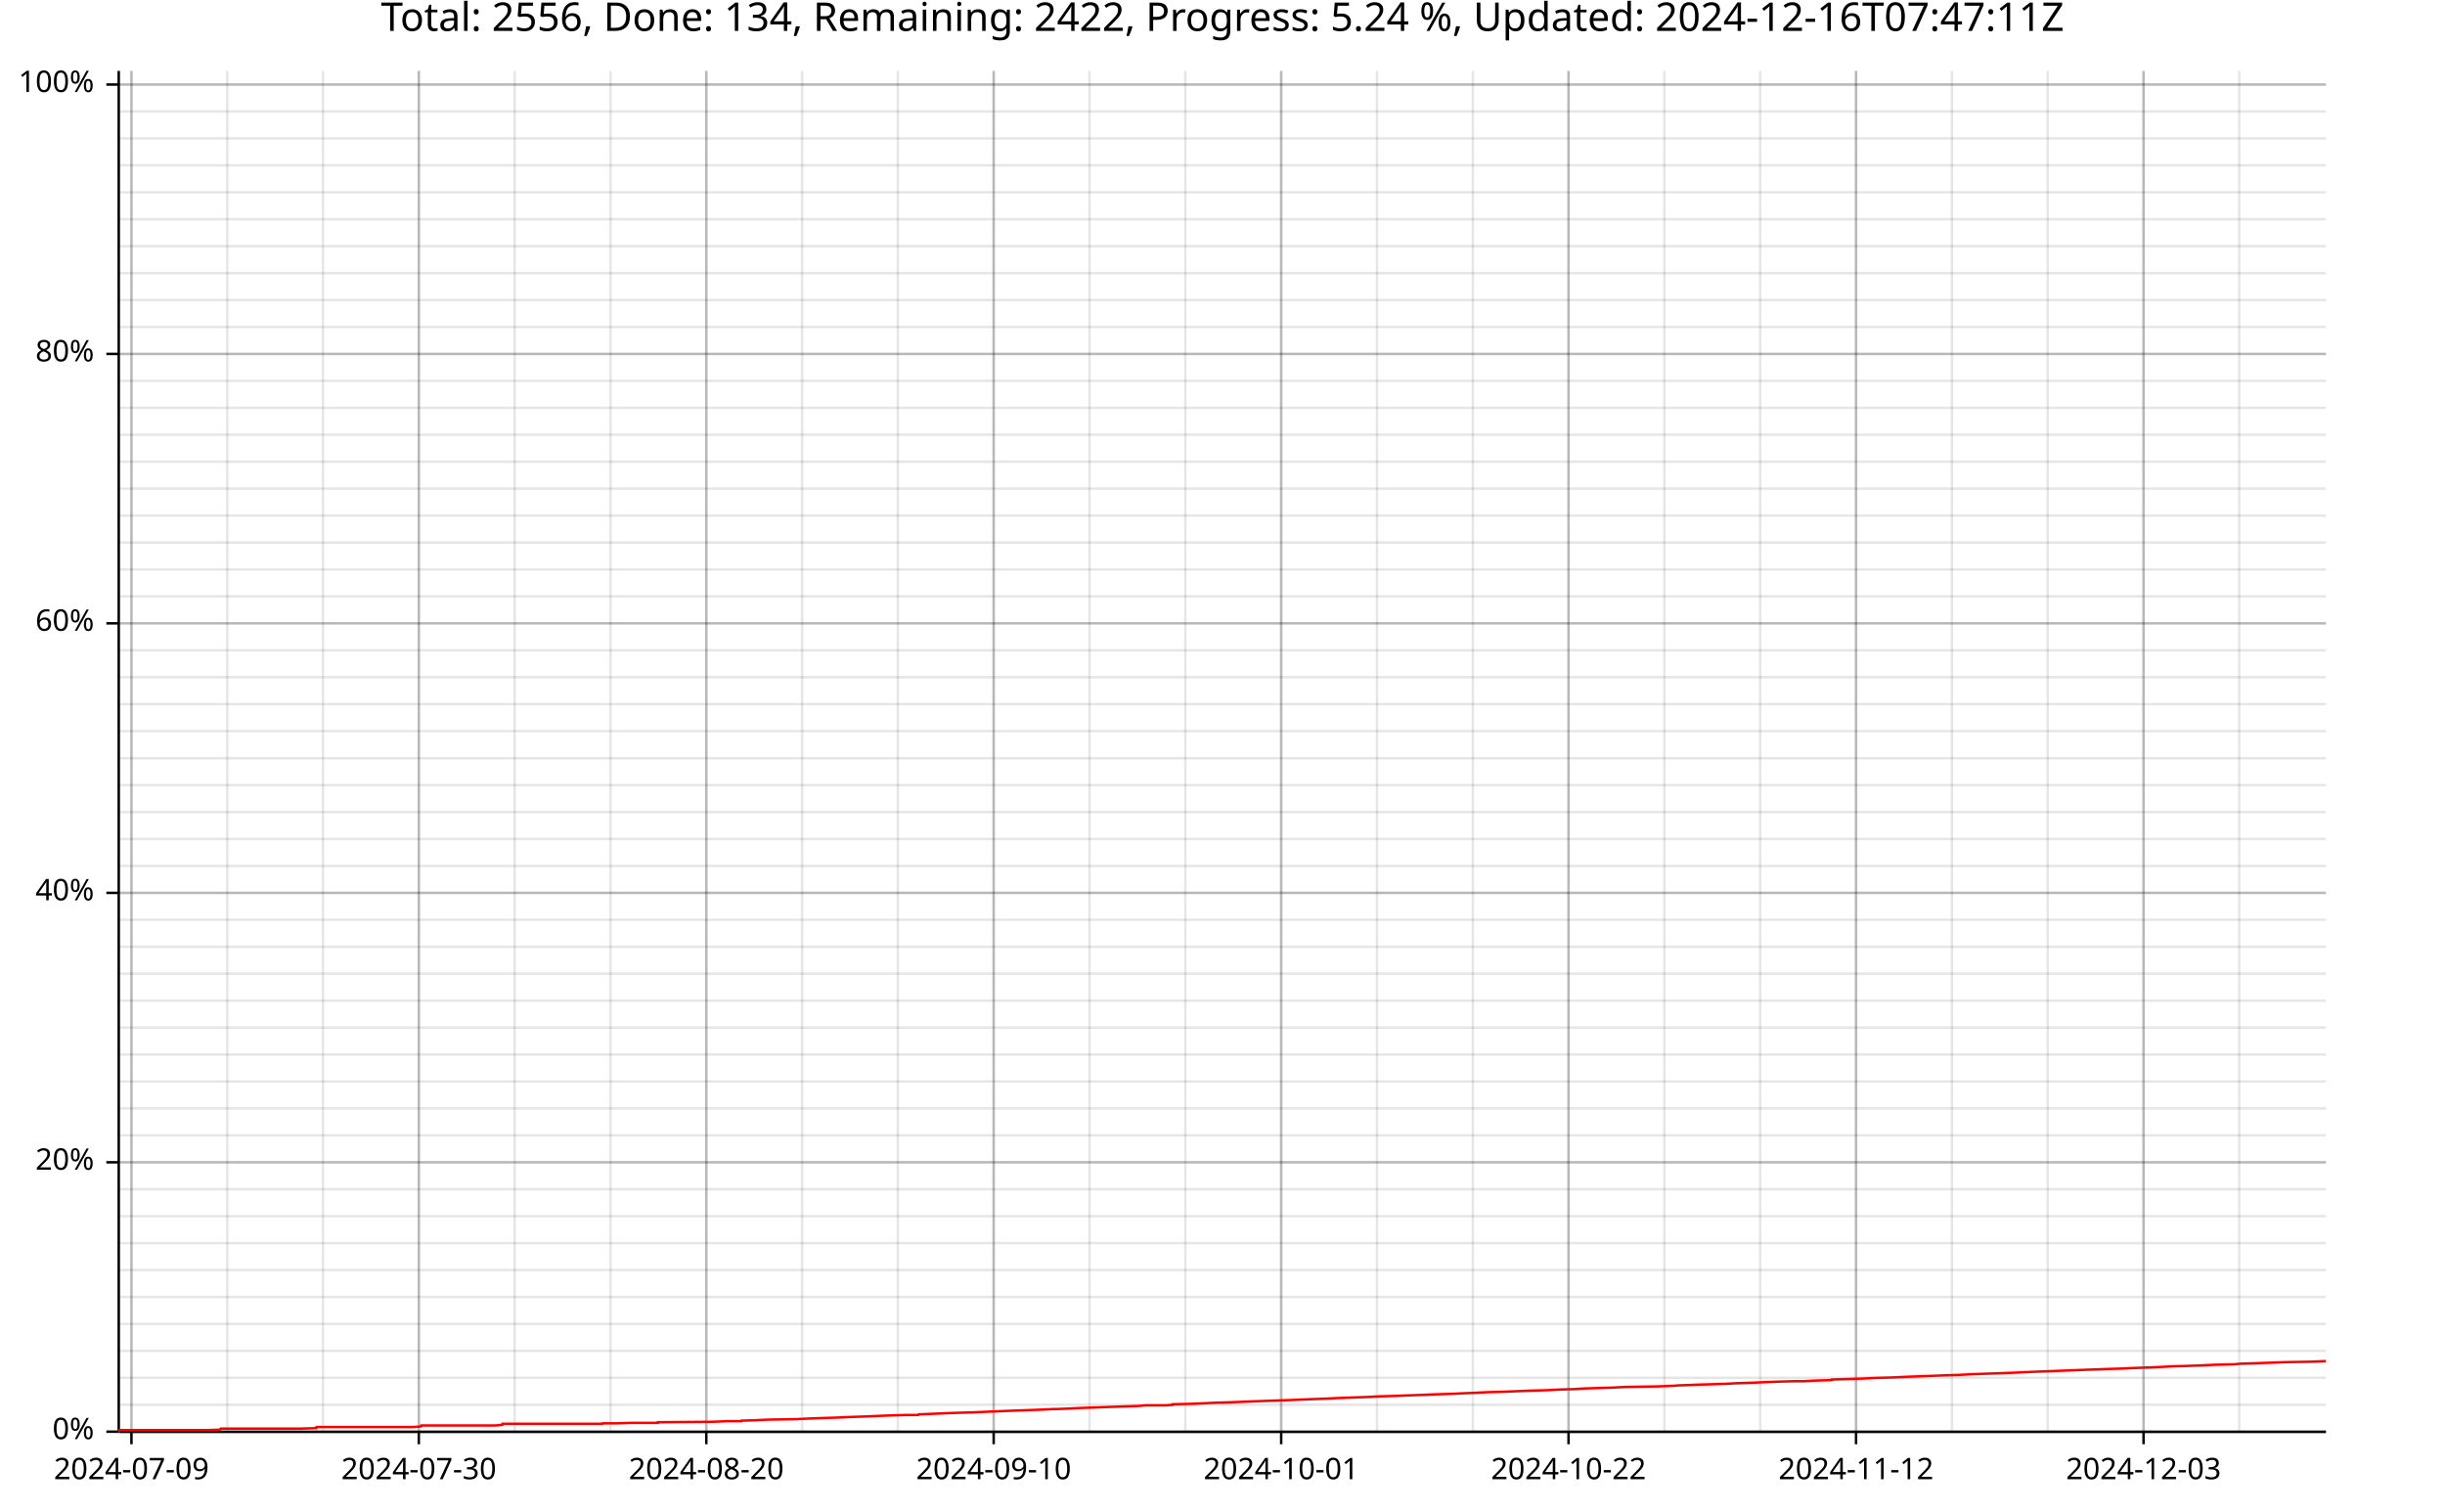
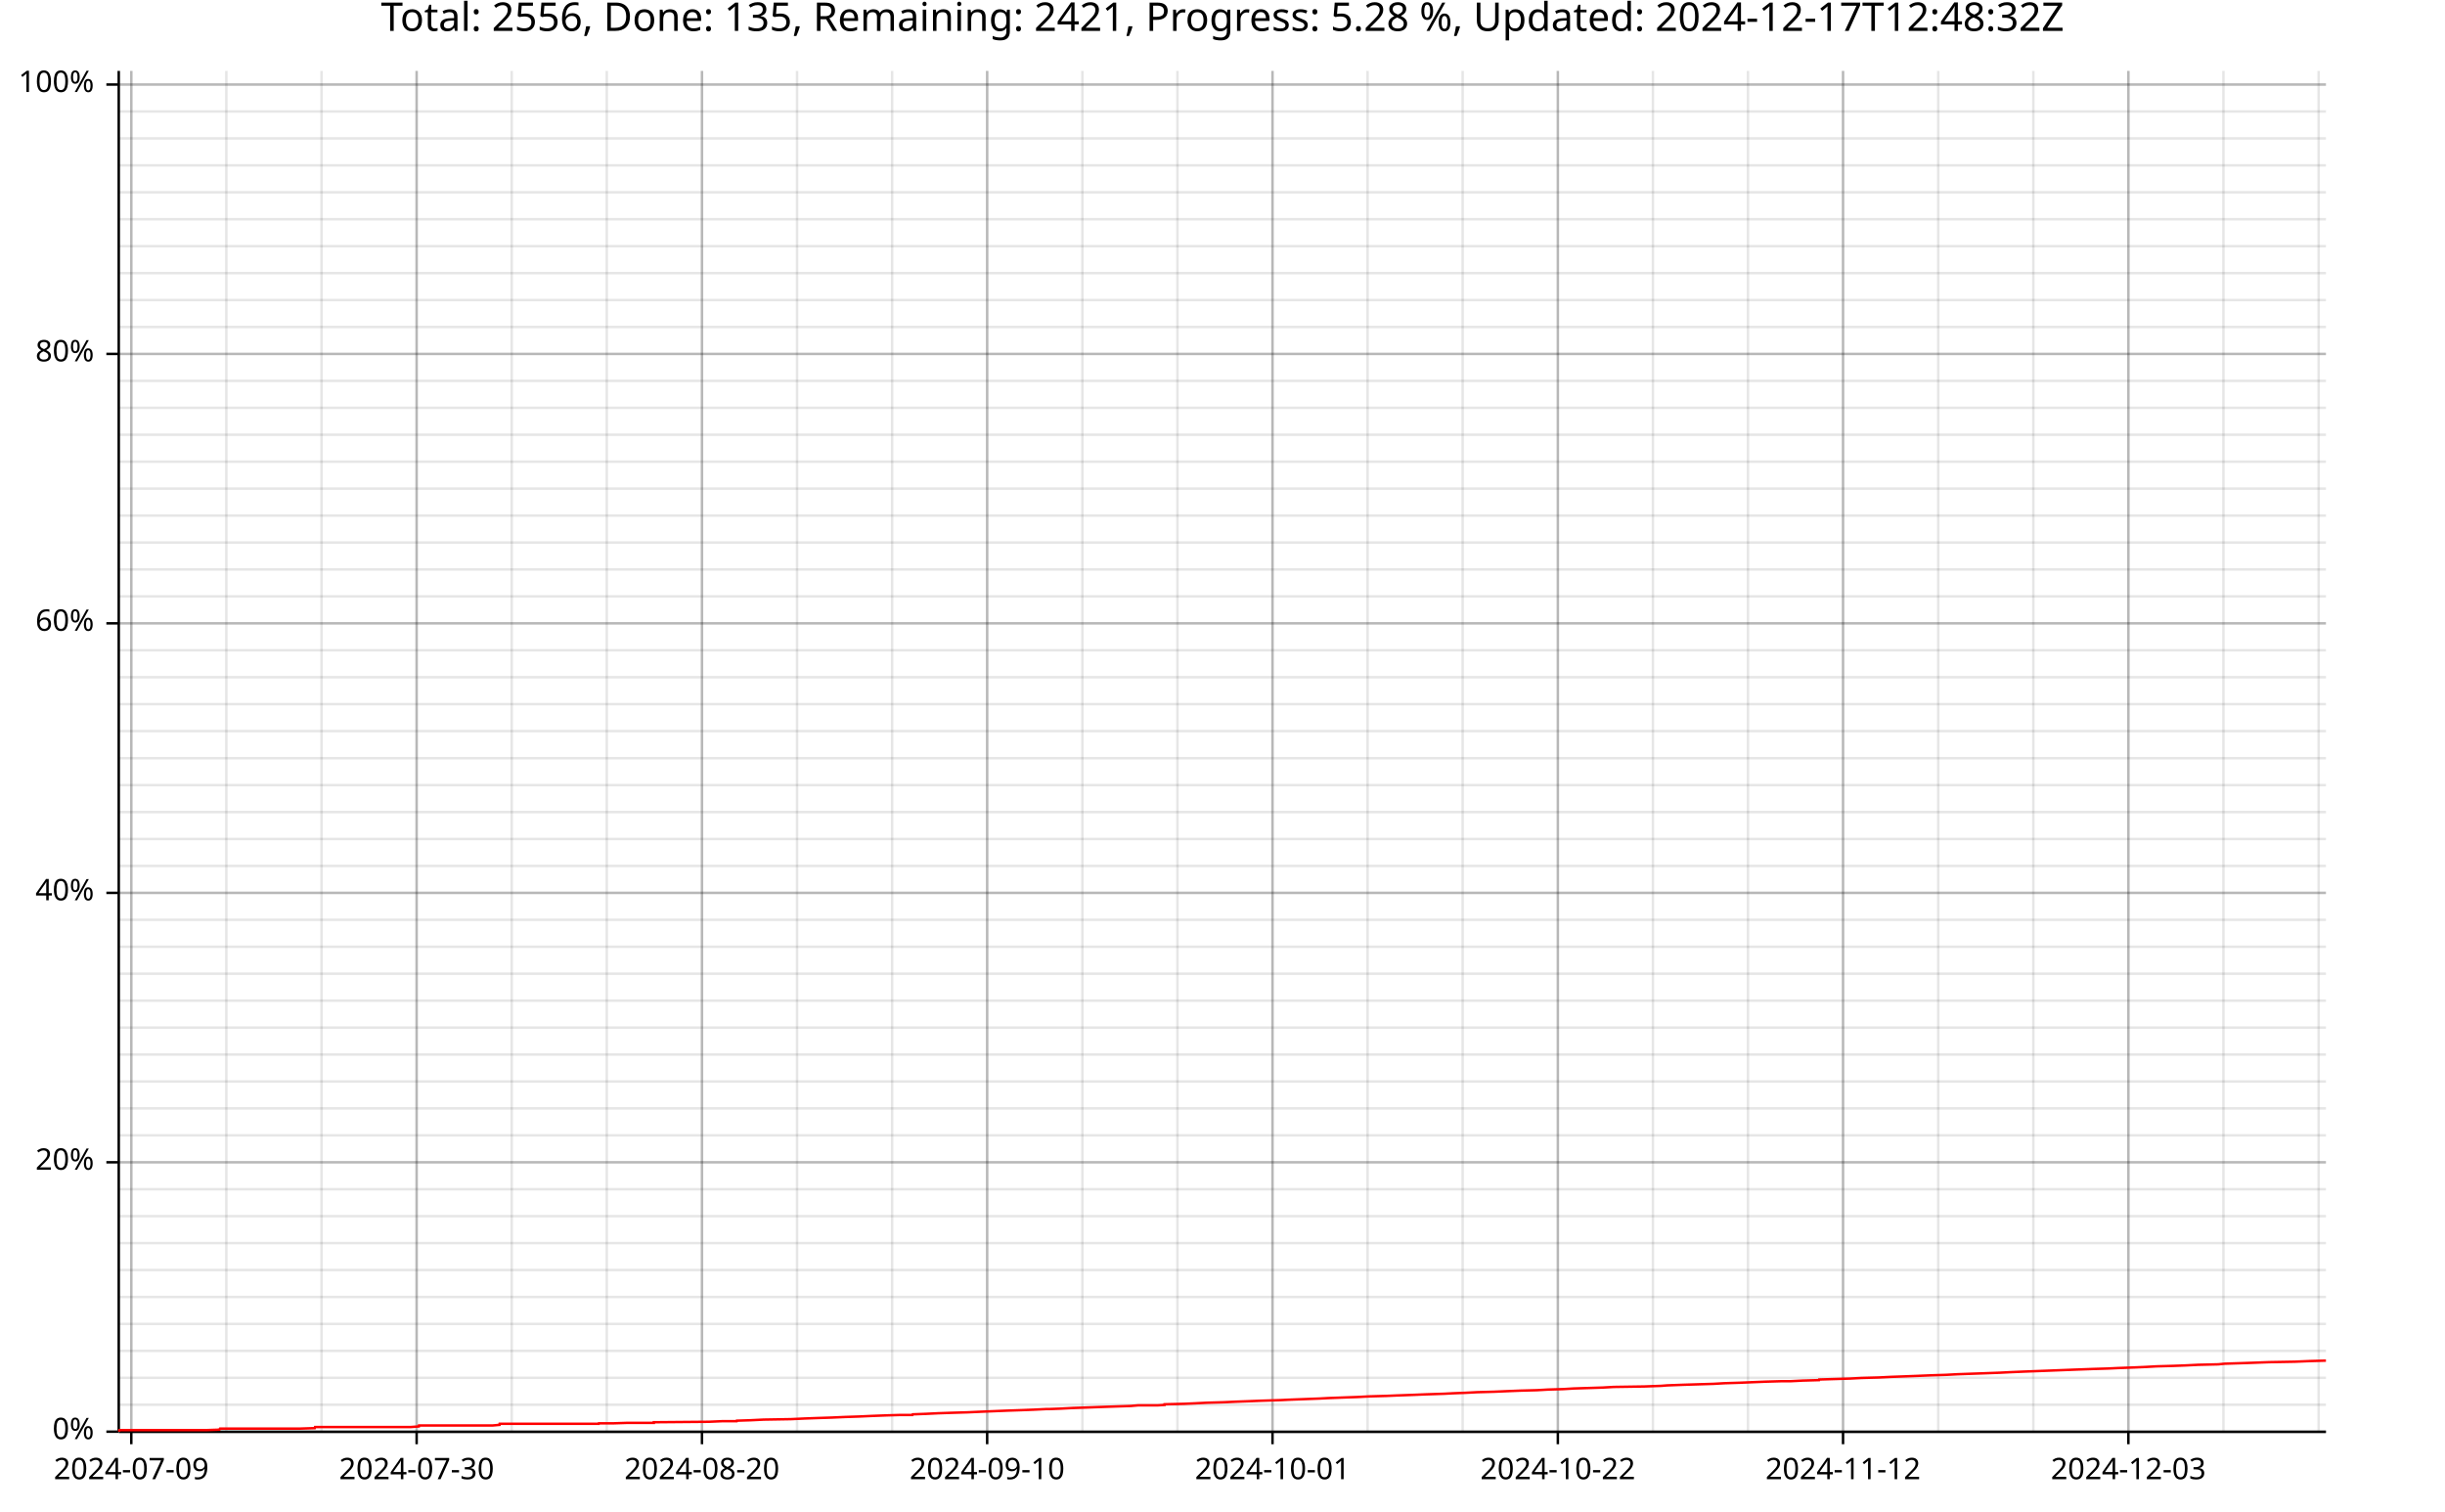
<svg xmlns="http://www.w3.org/2000/svg" width="987" height="610" viewBox="0 0 15792 9760">
  <text x="7896" y="5" dy="0.76em" text-anchor="middle" font-family="sans-serif" font-size="256" opacity="1" fill="#000000">
- Total: 2556, Done: 134, Remaining: 2422, Progress: 5.24 %, Updated: 2024-12-16T07:47:11Z
+ Total: 2556, Done: 135, Remaining: 2421, Progress: 5.28 %, Updated: 2024-12-17T12:48:32Z
</text>
-   <line opacity="0.1" stroke="#000000" stroke-width="16" x1="849" y1="9247" x2="849" y2="458" />
-   <line opacity="0.1" stroke="#000000" stroke-width="16" x1="1468" y1="9247" x2="1468" y2="458" />
-   <line opacity="0.1" stroke="#000000" stroke-width="16" x1="2086" y1="9247" x2="2086" y2="458" />
-   <line opacity="0.1" stroke="#000000" stroke-width="16" x1="2705" y1="9247" x2="2705" y2="458" />
-   <line opacity="0.1" stroke="#000000" stroke-width="16" x1="3324" y1="9247" x2="3324" y2="458" />
-   <line opacity="0.1" stroke="#000000" stroke-width="16" x1="3943" y1="9247" x2="3943" y2="458" />
-   <line opacity="0.1" stroke="#000000" stroke-width="16" x1="4562" y1="9247" x2="4562" y2="458" />
-   <line opacity="0.1" stroke="#000000" stroke-width="16" x1="5181" y1="9247" x2="5181" y2="458" />
-   <line opacity="0.1" stroke="#000000" stroke-width="16" x1="5799" y1="9247" x2="5799" y2="458" />
-   <line opacity="0.1" stroke="#000000" stroke-width="16" x1="6418" y1="9247" x2="6418" y2="458" />
-   <line opacity="0.1" stroke="#000000" stroke-width="16" x1="7037" y1="9247" x2="7037" y2="458" />
-   <line opacity="0.1" stroke="#000000" stroke-width="16" x1="7656" y1="9247" x2="7656" y2="458" />
-   <line opacity="0.1" stroke="#000000" stroke-width="16" x1="8275" y1="9247" x2="8275" y2="458" />
-   <line opacity="0.1" stroke="#000000" stroke-width="16" x1="8894" y1="9247" x2="8894" y2="458" />
-   <line opacity="0.1" stroke="#000000" stroke-width="16" x1="9513" y1="9247" x2="9513" y2="458" />
-   <line opacity="0.1" stroke="#000000" stroke-width="16" x1="10131" y1="9247" x2="10131" y2="458" />
-   <line opacity="0.1" stroke="#000000" stroke-width="16" x1="10750" y1="9247" x2="10750" y2="458" />
-   <line opacity="0.1" stroke="#000000" stroke-width="16" x1="11369" y1="9247" x2="11369" y2="458" />
-   <line opacity="0.1" stroke="#000000" stroke-width="16" x1="11988" y1="9247" x2="11988" y2="458" />
-   <line opacity="0.1" stroke="#000000" stroke-width="16" x1="12607" y1="9247" x2="12607" y2="458" />
-   <line opacity="0.1" stroke="#000000" stroke-width="16" x1="13226" y1="9247" x2="13226" y2="458" />
-   <line opacity="0.1" stroke="#000000" stroke-width="16" x1="13845" y1="9247" x2="13845" y2="458" />
-   <line opacity="0.1" stroke="#000000" stroke-width="16" x1="14463" y1="9247" x2="14463" y2="458" />
+   <line opacity="0.1" stroke="#000000" stroke-width="16" x1="848" y1="9247" x2="848" y2="458" />
+   <line opacity="0.1" stroke="#000000" stroke-width="16" x1="1462" y1="9247" x2="1462" y2="458" />
+   <line opacity="0.1" stroke="#000000" stroke-width="16" x1="2077" y1="9247" x2="2077" y2="458" />
+   <line opacity="0.1" stroke="#000000" stroke-width="16" x1="2691" y1="9247" x2="2691" y2="458" />
+   <line opacity="0.1" stroke="#000000" stroke-width="16" x1="3305" y1="9247" x2="3305" y2="458" />
+   <line opacity="0.1" stroke="#000000" stroke-width="16" x1="3919" y1="9247" x2="3919" y2="458" />
+   <line opacity="0.1" stroke="#000000" stroke-width="16" x1="4534" y1="9247" x2="4534" y2="458" />
+   <line opacity="0.1" stroke="#000000" stroke-width="16" x1="5148" y1="9247" x2="5148" y2="458" />
+   <line opacity="0.1" stroke="#000000" stroke-width="16" x1="5762" y1="9247" x2="5762" y2="458" />
+   <line opacity="0.1" stroke="#000000" stroke-width="16" x1="6376" y1="9247" x2="6376" y2="458" />
+   <line opacity="0.1" stroke="#000000" stroke-width="16" x1="6991" y1="9247" x2="6991" y2="458" />
+   <line opacity="0.1" stroke="#000000" stroke-width="16" x1="7605" y1="9247" x2="7605" y2="458" />
+   <line opacity="0.1" stroke="#000000" stroke-width="16" x1="8219" y1="9247" x2="8219" y2="458" />
+   <line opacity="0.1" stroke="#000000" stroke-width="16" x1="8833" y1="9247" x2="8833" y2="458" />
+   <line opacity="0.1" stroke="#000000" stroke-width="16" x1="9447" y1="9247" x2="9447" y2="458" />
+   <line opacity="0.1" stroke="#000000" stroke-width="16" x1="10062" y1="9247" x2="10062" y2="458" />
+   <line opacity="0.1" stroke="#000000" stroke-width="16" x1="10676" y1="9247" x2="10676" y2="458" />
+   <line opacity="0.1" stroke="#000000" stroke-width="16" x1="11290" y1="9247" x2="11290" y2="458" />
+   <line opacity="0.1" stroke="#000000" stroke-width="16" x1="11904" y1="9247" x2="11904" y2="458" />
+   <line opacity="0.1" stroke="#000000" stroke-width="16" x1="12519" y1="9247" x2="12519" y2="458" />
+   <line opacity="0.1" stroke="#000000" stroke-width="16" x1="13133" y1="9247" x2="13133" y2="458" />
+   <line opacity="0.1" stroke="#000000" stroke-width="16" x1="13747" y1="9247" x2="13747" y2="458" />
+   <line opacity="0.1" stroke="#000000" stroke-width="16" x1="14361" y1="9247" x2="14361" y2="458" />
+   <line opacity="0.1" stroke="#000000" stroke-width="16" x1="14976" y1="9247" x2="14976" y2="458" />
  <line opacity="0.1" stroke="#000000" stroke-width="16" x1="768" y1="9247" x2="15023" y2="9247" />
  <line opacity="0.1" stroke="#000000" stroke-width="16" x1="768" y1="9073" x2="15023" y2="9073" />
  <line opacity="0.1" stroke="#000000" stroke-width="16" x1="768" y1="8899" x2="15023" y2="8899" />
  <line opacity="0.1" stroke="#000000" stroke-width="16" x1="768" y1="8725" x2="15023" y2="8725" />
  <line opacity="0.1" stroke="#000000" stroke-width="16" x1="768" y1="8551" x2="15023" y2="8551" />
  <line opacity="0.1" stroke="#000000" stroke-width="16" x1="768" y1="8377" x2="15023" y2="8377" />
  <line opacity="0.1" stroke="#000000" stroke-width="16" x1="768" y1="8203" x2="15023" y2="8203" />
  <line opacity="0.1" stroke="#000000" stroke-width="16" x1="768" y1="8029" x2="15023" y2="8029" />
  <line opacity="0.1" stroke="#000000" stroke-width="16" x1="768" y1="7855" x2="15023" y2="7855" />
  <line opacity="0.1" stroke="#000000" stroke-width="16" x1="768" y1="7681" x2="15023" y2="7681" />
  <line opacity="0.1" stroke="#000000" stroke-width="16" x1="768" y1="7507" x2="15023" y2="7507" />
  <line opacity="0.1" stroke="#000000" stroke-width="16" x1="768" y1="7333" x2="15023" y2="7333" />
  <line opacity="0.1" stroke="#000000" stroke-width="16" x1="768" y1="7159" x2="15023" y2="7159" />
  <line opacity="0.1" stroke="#000000" stroke-width="16" x1="768" y1="6985" x2="15023" y2="6985" />
  <line opacity="0.1" stroke="#000000" stroke-width="16" x1="768" y1="6811" x2="15023" y2="6811" />
  <line opacity="0.1" stroke="#000000" stroke-width="16" x1="768" y1="6637" x2="15023" y2="6637" />
  <line opacity="0.1" stroke="#000000" stroke-width="16" x1="768" y1="6463" x2="15023" y2="6463" />
  <line opacity="0.1" stroke="#000000" stroke-width="16" x1="768" y1="6289" x2="15023" y2="6289" />
  <line opacity="0.1" stroke="#000000" stroke-width="16" x1="768" y1="6115" x2="15023" y2="6115" />
  <line opacity="0.1" stroke="#000000" stroke-width="16" x1="768" y1="5941" x2="15023" y2="5941" />
  <line opacity="0.1" stroke="#000000" stroke-width="16" x1="768" y1="5767" x2="15023" y2="5767" />
  <line opacity="0.1" stroke="#000000" stroke-width="16" x1="768" y1="5593" x2="15023" y2="5593" />
  <line opacity="0.1" stroke="#000000" stroke-width="16" x1="768" y1="5419" x2="15023" y2="5419" />
  <line opacity="0.1" stroke="#000000" stroke-width="16" x1="768" y1="5245" x2="15023" y2="5245" />
  <line opacity="0.1" stroke="#000000" stroke-width="16" x1="768" y1="5071" x2="15023" y2="5071" />
  <line opacity="0.1" stroke="#000000" stroke-width="16" x1="768" y1="4897" x2="15023" y2="4897" />
  <line opacity="0.1" stroke="#000000" stroke-width="16" x1="768" y1="4722" x2="15023" y2="4722" />
  <line opacity="0.1" stroke="#000000" stroke-width="16" x1="768" y1="4548" x2="15023" y2="4548" />
  <line opacity="0.1" stroke="#000000" stroke-width="16" x1="768" y1="4374" x2="15023" y2="4374" />
  <line opacity="0.1" stroke="#000000" stroke-width="16" x1="768" y1="4200" x2="15023" y2="4200" />
  <line opacity="0.1" stroke="#000000" stroke-width="16" x1="768" y1="4026" x2="15023" y2="4026" />
  <line opacity="0.1" stroke="#000000" stroke-width="16" x1="768" y1="3852" x2="15023" y2="3852" />
  <line opacity="0.1" stroke="#000000" stroke-width="16" x1="768" y1="3678" x2="15023" y2="3678" />
  <line opacity="0.1" stroke="#000000" stroke-width="16" x1="768" y1="3504" x2="15023" y2="3504" />
  <line opacity="0.1" stroke="#000000" stroke-width="16" x1="768" y1="3330" x2="15023" y2="3330" />
  <line opacity="0.1" stroke="#000000" stroke-width="16" x1="768" y1="3156" x2="15023" y2="3156" />
  <line opacity="0.1" stroke="#000000" stroke-width="16" x1="768" y1="2982" x2="15023" y2="2982" />
  <line opacity="0.1" stroke="#000000" stroke-width="16" x1="768" y1="2808" x2="15023" y2="2808" />
  <line opacity="0.1" stroke="#000000" stroke-width="16" x1="768" y1="2634" x2="15023" y2="2634" />
  <line opacity="0.1" stroke="#000000" stroke-width="16" x1="768" y1="2460" x2="15023" y2="2460" />
  <line opacity="0.1" stroke="#000000" stroke-width="16" x1="768" y1="2286" x2="15023" y2="2286" />
  <line opacity="0.1" stroke="#000000" stroke-width="16" x1="768" y1="2112" x2="15023" y2="2112" />
  <line opacity="0.1" stroke="#000000" stroke-width="16" x1="768" y1="1938" x2="15023" y2="1938" />
  <line opacity="0.1" stroke="#000000" stroke-width="16" x1="768" y1="1764" x2="15023" y2="1764" />
  <line opacity="0.1" stroke="#000000" stroke-width="16" x1="768" y1="1590" x2="15023" y2="1590" />
  <line opacity="0.1" stroke="#000000" stroke-width="16" x1="768" y1="1416" x2="15023" y2="1416" />
  <line opacity="0.1" stroke="#000000" stroke-width="16" x1="768" y1="1242" x2="15023" y2="1242" />
  <line opacity="0.1" stroke="#000000" stroke-width="16" x1="768" y1="1068" x2="15023" y2="1068" />
  <line opacity="0.1" stroke="#000000" stroke-width="16" x1="768" y1="894" x2="15023" y2="894" />
  <line opacity="0.1" stroke="#000000" stroke-width="16" x1="768" y1="720" x2="15023" y2="720" />
  <line opacity="0.1" stroke="#000000" stroke-width="16" x1="768" y1="546" x2="15023" y2="546" />
-   <line opacity="0.2" stroke="#000000" stroke-width="16" x1="849" y1="9247" x2="849" y2="458" />
-   <line opacity="0.2" stroke="#000000" stroke-width="16" x1="2705" y1="9247" x2="2705" y2="458" />
-   <line opacity="0.2" stroke="#000000" stroke-width="16" x1="4562" y1="9247" x2="4562" y2="458" />
-   <line opacity="0.2" stroke="#000000" stroke-width="16" x1="6418" y1="9247" x2="6418" y2="458" />
-   <line opacity="0.2" stroke="#000000" stroke-width="16" x1="8275" y1="9247" x2="8275" y2="458" />
-   <line opacity="0.2" stroke="#000000" stroke-width="16" x1="10131" y1="9247" x2="10131" y2="458" />
-   <line opacity="0.2" stroke="#000000" stroke-width="16" x1="11988" y1="9247" x2="11988" y2="458" />
-   <line opacity="0.2" stroke="#000000" stroke-width="16" x1="13845" y1="9247" x2="13845" y2="458" />
+   <line opacity="0.2" stroke="#000000" stroke-width="16" x1="848" y1="9247" x2="848" y2="458" />
+   <line opacity="0.2" stroke="#000000" stroke-width="16" x1="2691" y1="9247" x2="2691" y2="458" />
+   <line opacity="0.2" stroke="#000000" stroke-width="16" x1="4534" y1="9247" x2="4534" y2="458" />
+   <line opacity="0.2" stroke="#000000" stroke-width="16" x1="6376" y1="9247" x2="6376" y2="458" />
+   <line opacity="0.2" stroke="#000000" stroke-width="16" x1="8219" y1="9247" x2="8219" y2="458" />
+   <line opacity="0.2" stroke="#000000" stroke-width="16" x1="10062" y1="9247" x2="10062" y2="458" />
+   <line opacity="0.2" stroke="#000000" stroke-width="16" x1="11904" y1="9247" x2="11904" y2="458" />
+   <line opacity="0.2" stroke="#000000" stroke-width="16" x1="13747" y1="9247" x2="13747" y2="458" />
  <line opacity="0.2" stroke="#000000" stroke-width="16" x1="768" y1="9247" x2="15023" y2="9247" />
  <line opacity="0.2" stroke="#000000" stroke-width="16" x1="768" y1="7507" x2="15023" y2="7507" />
  <line opacity="0.2" stroke="#000000" stroke-width="16" x1="768" y1="5767" x2="15023" y2="5767" />
  <line opacity="0.2" stroke="#000000" stroke-width="16" x1="768" y1="4026" x2="15023" y2="4026" />
  <line opacity="0.2" stroke="#000000" stroke-width="16" x1="768" y1="2286" x2="15023" y2="2286" />
  <line opacity="0.2" stroke="#000000" stroke-width="16" x1="768" y1="546" x2="15023" y2="546" />
  <polyline fill="none" opacity="1" stroke="#000000" stroke-width="16" points="767,458 767,9247 " />
  <text x="608" y="9247" dy="0.5ex" text-anchor="end" font-family="sans-serif" font-size="192" opacity="1" fill="#000000">
0%
</text>
  <polyline fill="none" opacity="1" stroke="#000000" stroke-width="16" points="687,9247 767,9247 " />
  <text x="608" y="7507" dy="0.5ex" text-anchor="end" font-family="sans-serif" font-size="192" opacity="1" fill="#000000">
20%
</text>
  <polyline fill="none" opacity="1" stroke="#000000" stroke-width="16" points="687,7507 767,7507 " />
  <text x="608" y="5767" dy="0.5ex" text-anchor="end" font-family="sans-serif" font-size="192" opacity="1" fill="#000000">
40%
</text>
  <polyline fill="none" opacity="1" stroke="#000000" stroke-width="16" points="687,5767 767,5767 " />
  <text x="608" y="4026" dy="0.5ex" text-anchor="end" font-family="sans-serif" font-size="192" opacity="1" fill="#000000">
60%
</text>
  <polyline fill="none" opacity="1" stroke="#000000" stroke-width="16" points="687,4026 767,4026 " />
  <text x="608" y="2286" dy="0.5ex" text-anchor="end" font-family="sans-serif" font-size="192" opacity="1" fill="#000000">
80%
</text>
  <polyline fill="none" opacity="1" stroke="#000000" stroke-width="16" points="687,2286 767,2286 " />
  <text x="608" y="546" dy="0.5ex" text-anchor="end" font-family="sans-serif" font-size="192" opacity="1" fill="#000000">
100%
</text>
  <polyline fill="none" opacity="1" stroke="#000000" stroke-width="16" points="687,546 767,546 " />
  <polyline fill="none" opacity="1" stroke="#000000" stroke-width="16" points="768,9248 15023,9248 " />
-   <text x="849" y="9408" dy="0.76em" text-anchor="middle" font-family="sans-serif" font-size="192" opacity="1" fill="#000000">
+   <text x="848" y="9408" dy="0.76em" text-anchor="middle" font-family="sans-serif" font-size="192" opacity="1" fill="#000000">
2024-07-09
</text>
-   <polyline fill="none" opacity="1" stroke="#000000" stroke-width="16" points="849,9248 849,9328 " />
-   <text x="2705" y="9408" dy="0.76em" text-anchor="middle" font-family="sans-serif" font-size="192" opacity="1" fill="#000000">
+   <polyline fill="none" opacity="1" stroke="#000000" stroke-width="16" points="848,9248 848,9328 " />
+   <text x="2691" y="9408" dy="0.76em" text-anchor="middle" font-family="sans-serif" font-size="192" opacity="1" fill="#000000">
2024-07-30
</text>
-   <polyline fill="none" opacity="1" stroke="#000000" stroke-width="16" points="2705,9248 2705,9328 " />
-   <text x="4562" y="9408" dy="0.76em" text-anchor="middle" font-family="sans-serif" font-size="192" opacity="1" fill="#000000">
+   <polyline fill="none" opacity="1" stroke="#000000" stroke-width="16" points="2691,9248 2691,9328 " />
+   <text x="4534" y="9408" dy="0.76em" text-anchor="middle" font-family="sans-serif" font-size="192" opacity="1" fill="#000000">
2024-08-20
</text>
-   <polyline fill="none" opacity="1" stroke="#000000" stroke-width="16" points="4562,9248 4562,9328 " />
-   <text x="6418" y="9408" dy="0.76em" text-anchor="middle" font-family="sans-serif" font-size="192" opacity="1" fill="#000000">
+   <polyline fill="none" opacity="1" stroke="#000000" stroke-width="16" points="4534,9248 4534,9328 " />
+   <text x="6376" y="9408" dy="0.76em" text-anchor="middle" font-family="sans-serif" font-size="192" opacity="1" fill="#000000">
2024-09-10
</text>
-   <polyline fill="none" opacity="1" stroke="#000000" stroke-width="16" points="6418,9248 6418,9328 " />
-   <text x="8275" y="9408" dy="0.76em" text-anchor="middle" font-family="sans-serif" font-size="192" opacity="1" fill="#000000">
+   <polyline fill="none" opacity="1" stroke="#000000" stroke-width="16" points="6376,9248 6376,9328 " />
+   <text x="8219" y="9408" dy="0.76em" text-anchor="middle" font-family="sans-serif" font-size="192" opacity="1" fill="#000000">
2024-10-01
</text>
-   <polyline fill="none" opacity="1" stroke="#000000" stroke-width="16" points="8275,9248 8275,9328 " />
-   <text x="10131" y="9408" dy="0.76em" text-anchor="middle" font-family="sans-serif" font-size="192" opacity="1" fill="#000000">
+   <polyline fill="none" opacity="1" stroke="#000000" stroke-width="16" points="8219,9248 8219,9328 " />
+   <text x="10062" y="9408" dy="0.76em" text-anchor="middle" font-family="sans-serif" font-size="192" opacity="1" fill="#000000">
2024-10-22
</text>
-   <polyline fill="none" opacity="1" stroke="#000000" stroke-width="16" points="10131,9248 10131,9328 " />
-   <text x="11988" y="9408" dy="0.76em" text-anchor="middle" font-family="sans-serif" font-size="192" opacity="1" fill="#000000">
+   <polyline fill="none" opacity="1" stroke="#000000" stroke-width="16" points="10062,9248 10062,9328 " />
+   <text x="11904" y="9408" dy="0.76em" text-anchor="middle" font-family="sans-serif" font-size="192" opacity="1" fill="#000000">
2024-11-12
</text>
-   <polyline fill="none" opacity="1" stroke="#000000" stroke-width="16" points="11988,9248 11988,9328 " />
-   <text x="13845" y="9408" dy="0.76em" text-anchor="middle" font-family="sans-serif" font-size="192" opacity="1" fill="#000000">
+   <polyline fill="none" opacity="1" stroke="#000000" stroke-width="16" points="11904,9248 11904,9328 " />
+   <text x="13747" y="9408" dy="0.76em" text-anchor="middle" font-family="sans-serif" font-size="192" opacity="1" fill="#000000">
2024-12-03
</text>
-   <polyline fill="none" opacity="1" stroke="#000000" stroke-width="16" points="13845,9248 13845,9328 " />
-   <polyline fill="none" opacity="1" stroke="#FF0000" stroke-width="16" points="768,9247 769,9244 770,9241 771,9237 892,9237 980,9237 1068,9237 1162,9237 1247,9237 1335,9237 1422,9234 1422,9234 1424,9230 1424,9230 1426,9227 1516,9227 1604,9227 1605,9227 1693,9227 1781,9227 1949,9227 1951,9227 2043,9224 2043,9220 2044,9217 2134,9217 2223,9217 2387,9217 2387,9217 2484,9217 2667,9217 2667,9217 2720,9213 2722,9210 2722,9210 2722,9207 2752,9207 2752,9207 2841,9207 2933,9207 3018,9207 3105,9207 3199,9207 3244,9203 3244,9200 3245,9196 3371,9196 3463,9196 3548,9196 3633,9196 3633,9196 3635,9196 3725,9196 3803,9196 3803,9196 3890,9196 3892,9193 3892,9193 3892,9193 3987,9193 4077,9190 4078,9190 4151,9190 4249,9190 4249,9186 4249,9186 4606,9183 4606,9183 4698,9179 4699,9179 4788,9179 4789,9176 4789,9176 4881,9173 4881,9173 4963,9169 4963,9169 5141,9166 5141,9166 5141,9166 5227,9162 5227,9162 5309,9159 5309,9159 5403,9156 5403,9156 5494,9152 5494,9152 5585,9149 5586,9149 5675,9145 5675,9145 5755,9142 5755,9142 5755,9142 5853,9139 5853,9139 5930,9139 5931,9139 5934,9135 5934,9135 6015,9132 6015,9132 6099,9128 6099,9128 6186,9125 6186,9125 6290,9122 6290,9122 6378,9118 6378,9118 6451,9115 6451,9115 6549,9111 6549,9111 6638,9108 6638,9108 6717,9105 6717,9105 6800,9101 6800,9101 6817,9101 6898,9098 6898,9098 6975,9094 6975,9094 7063,9091 7063,9091 7169,9087 7169,9087 7257,9084 7257,9084 7352,9081 7352,9081 7352,9081 7399,9077 7399,9077 7525,9077 7573,9074 7573,9074 7573,9070 7573,9070 7701,9067 7701,9067 7768,9064 7768,9064 7849,9060 7849,9060 7954,9057 7954,9057 8045,9053 8045,9053 8045,9053 8127,9050 8127,9050 8204,9047 8204,9047 8331,9043 8331,9043 8395,9040 8395,9040 8500,9036 8500,9036 8581,9033 8581,9033 8637,9030 8637,9030 8744,9026 8744,9026 8831,9023 8831,9023 8905,9019 8905,9019 9015,9016 9015,9016 9086,9013 9086,9013 9197,9009 9197,9009 9269,9006 9270,9006 9392,9002 9392,9002 9450,8999 9450,8999 9528,8996 9528,8996 9529,8996 9529,8996 9529,8996 9529,8996 9606,8992 9606,8992 9717,8989 9717,8989 9810,8985 9810,8985 9885,8982 9885,8982 9997,8979 9997,8979 10068,8975 10068,8975 10168,8972 10168,8972 10235,8968 10235,8968 10331,8965 10425,8962 10425,8962 10495,8958 10695,8955 10695,8955 10805,8951 10843,8948 10951,8944 11048,8941 11147,8938 11216,8934 11313,8931 11409,8927 11409,8927 11484,8924 11484,8924 11587,8921 11587,8921 11646,8921 11725,8917 11725,8917 11832,8914 11832,8914 11832,8910 11832,8910 11931,8907 11931,8907 12032,8904 12032,8904 12109,8900 12109,8900 12219,8897 12219,8897 12300,8893 12300,8893 12383,8890 12383,8890 12463,8887 12463,8887 12560,8883 12560,8883 12656,8880 12656,8880 12731,8876 12731,8876 12814,8873 12814,8873 12900,8870 12900,8870 13009,8866 13009,8866 13069,8863 13069,8863 13163,8859 13163,8859 13242,8856 13242,8856 13321,8853 13321,8853 13424,8849 13424,8849 13502,8846 13502,8846 13613,8842 13613,8842 13713,8839 13713,8839 13776,8836 13776,8836 13885,8832 13885,8832 13954,8829 13954,8829 14028,8825 14028,8825 14136,8822 14136,8822 14218,8819 14218,8819 14299,8815 14299,8815 14429,8812 14429,8812 14470,8808 14470,8808 14562,8805 14563,8805 14653,8802 14653,8802 14760,8798 14760,8798 14928,8795 14928,8795 15023,8791 " />
+   <polyline fill="none" opacity="1" stroke="#000000" stroke-width="16" points="13747,9248 13747,9328 " />
+   <polyline fill="none" opacity="1" stroke="#FF0000" stroke-width="16" points="768,9247 769,9244 770,9241 771,9237 891,9237 979,9237 1066,9237 1159,9237 1243,9237 1331,9237 1417,9234 1417,9234 1419,9230 1419,9230 1421,9227 1510,9227 1597,9227 1599,9227 1686,9227 1774,9227 1940,9227 1942,9227 2033,9224 2034,9220 2035,9217 2124,9217 2212,9217 2375,9217 2375,9217 2471,9217 2653,9217 2653,9217 2706,9213 2707,9210 2707,9210 2707,9207 2737,9207 2738,9207 2826,9207 2917,9207 3002,9207 3088,9207 3181,9207 3226,9203 3226,9200 3227,9196 3351,9196 3443,9196 3527,9196 3611,9196 3611,9196 3613,9196 3703,9196 3780,9196 3780,9196 3867,9196 3868,9193 3868,9193 3869,9193 3963,9193 4053,9190 4053,9190 4126,9190 4223,9190 4223,9186 4223,9186 4578,9183 4578,9183 4669,9179 4669,9179 4758,9179 4759,9176 4759,9176 4851,9173 4851,9173 4932,9169 4932,9169 5109,9166 5109,9166 5109,9166 5194,9162 5194,9162 5276,9159 5276,9159 5368,9156 5368,9156 5459,9152 5459,9152 5550,9149 5550,9149 5638,9145 5638,9145 5718,9142 5718,9142 5718,9142 5815,9139 5815,9139 5891,9139 5893,9139 5895,9135 5895,9135 5975,9132 5976,9132 6059,9128 6059,9128 6146,9125 6146,9125 6249,9122 6249,9122 6336,9118 6336,9118 6409,9115 6409,9115 6506,9111 6506,9111 6594,9108 6594,9108 6672,9105 6673,9105 6755,9101 6755,9101 6772,9101 6853,9098 6853,9098 6928,9094 6928,9094 7016,9091 7016,9091 7122,9087 7122,9087 7209,9084 7209,9084 7303,9081 7303,9081 7303,9081 7350,9077 7350,9077 7475,9077 7522,9074 7522,9074 7522,9070 7522,9070 7649,9067 7649,9067 7716,9064 7716,9064 7796,9060 7796,9060 7900,9057 7900,9057 7990,9053 7990,9053 7990,9053 8072,9050 8072,9050 8148,9047 8148,9047 8275,9043 8275,9043 8338,9040 8338,9040 8443,9036 8443,9036 8523,9033 8523,9033 8579,9030 8579,9030 8685,9026 8685,9026 8771,9023 8771,9023 8845,9019 8845,9019 8953,9016 8954,9016 9024,9013 9025,9013 9135,9009 9135,9009 9206,9006 9206,9006 9328,9002 9328,9002 9385,8999 9385,8999 9463,8996 9463,8996 9463,8996 9463,8996 9463,8996 9463,8996 9541,8992 9541,8992 9650,8989 9650,8989 9742,8985 9743,8985 9817,8982 9817,8982 9928,8979 9928,8979 9999,8975 9999,8975 10098,8972 10098,8972 10164,8968 10164,8968 10259,8965 10353,8962 10353,8962 10423,8958 10621,8955 10621,8955 10730,8951 10768,8948 10875,8944 10972,8941 11069,8938 11138,8934 11234,8931 11330,8927 11330,8927 11404,8924 11404,8924 11507,8921 11507,8921 11565,8921 11644,8917 11644,8917 11749,8914 11749,8914 11750,8910 11750,8910 11848,8907 11848,8907 11949,8904 11949,8904 12025,8900 12025,8900 12134,8897 12134,8897 12214,8893 12214,8893 12297,8890 12297,8890 12376,8887 12376,8887 12472,8883 12472,8883 12567,8880 12567,8880 12642,8876 12642,8876 12724,8873 12724,8873 12810,8870 12810,8870 12918,8866 12918,8866 12977,8863 12977,8863 13070,8859 13070,8859 13149,8856 13149,8856 13228,8853 13228,8853 13330,8849 13330,8849 13407,8846 13407,8846 13517,8842 13517,8842 13617,8839 13617,8839 13679,8836 13679,8836 13788,8832 13788,8832 13856,8829 13856,8829 13929,8825 13929,8825 14036,8822 14036,8822 14118,8819 14118,8819 14198,8815 14198,8815 14327,8812 14327,8812 14368,8808 14368,8808 14459,8805 14460,8805 14549,8802 14549,8802 14656,8798 14656,8798 14823,8795 14823,8795 14916,8791 14916,8791 15023,8788 " />
</svg>
